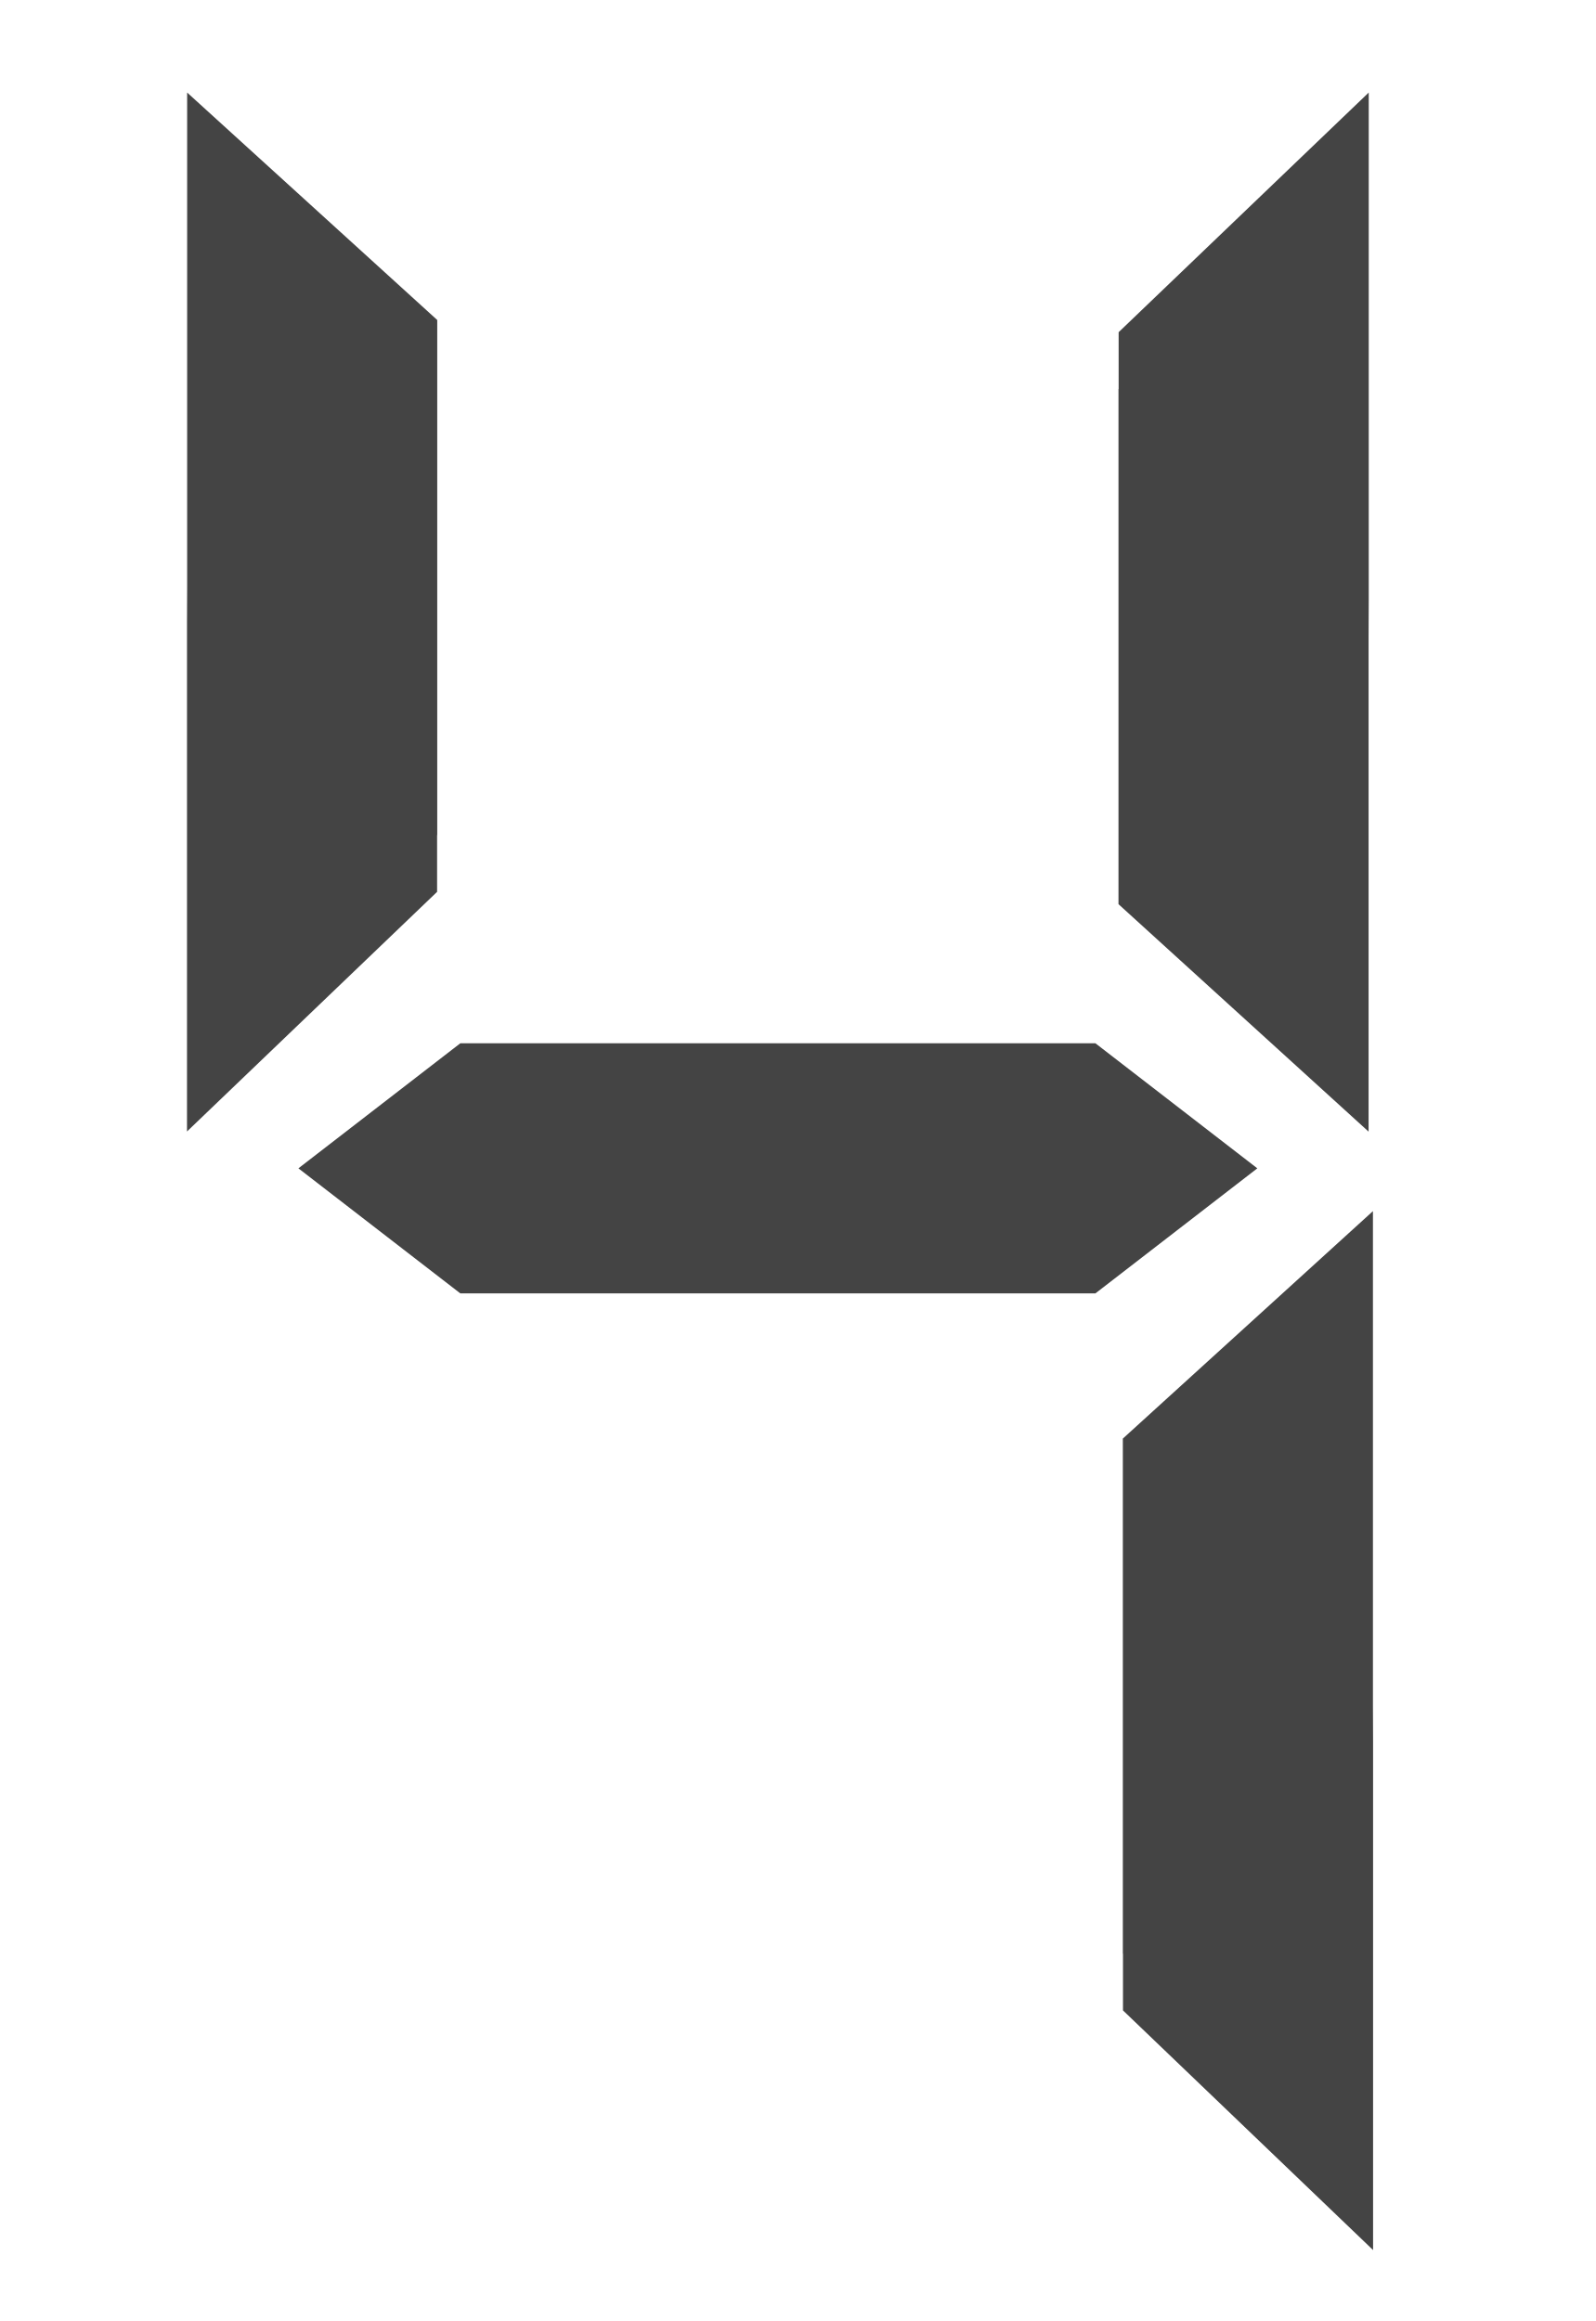
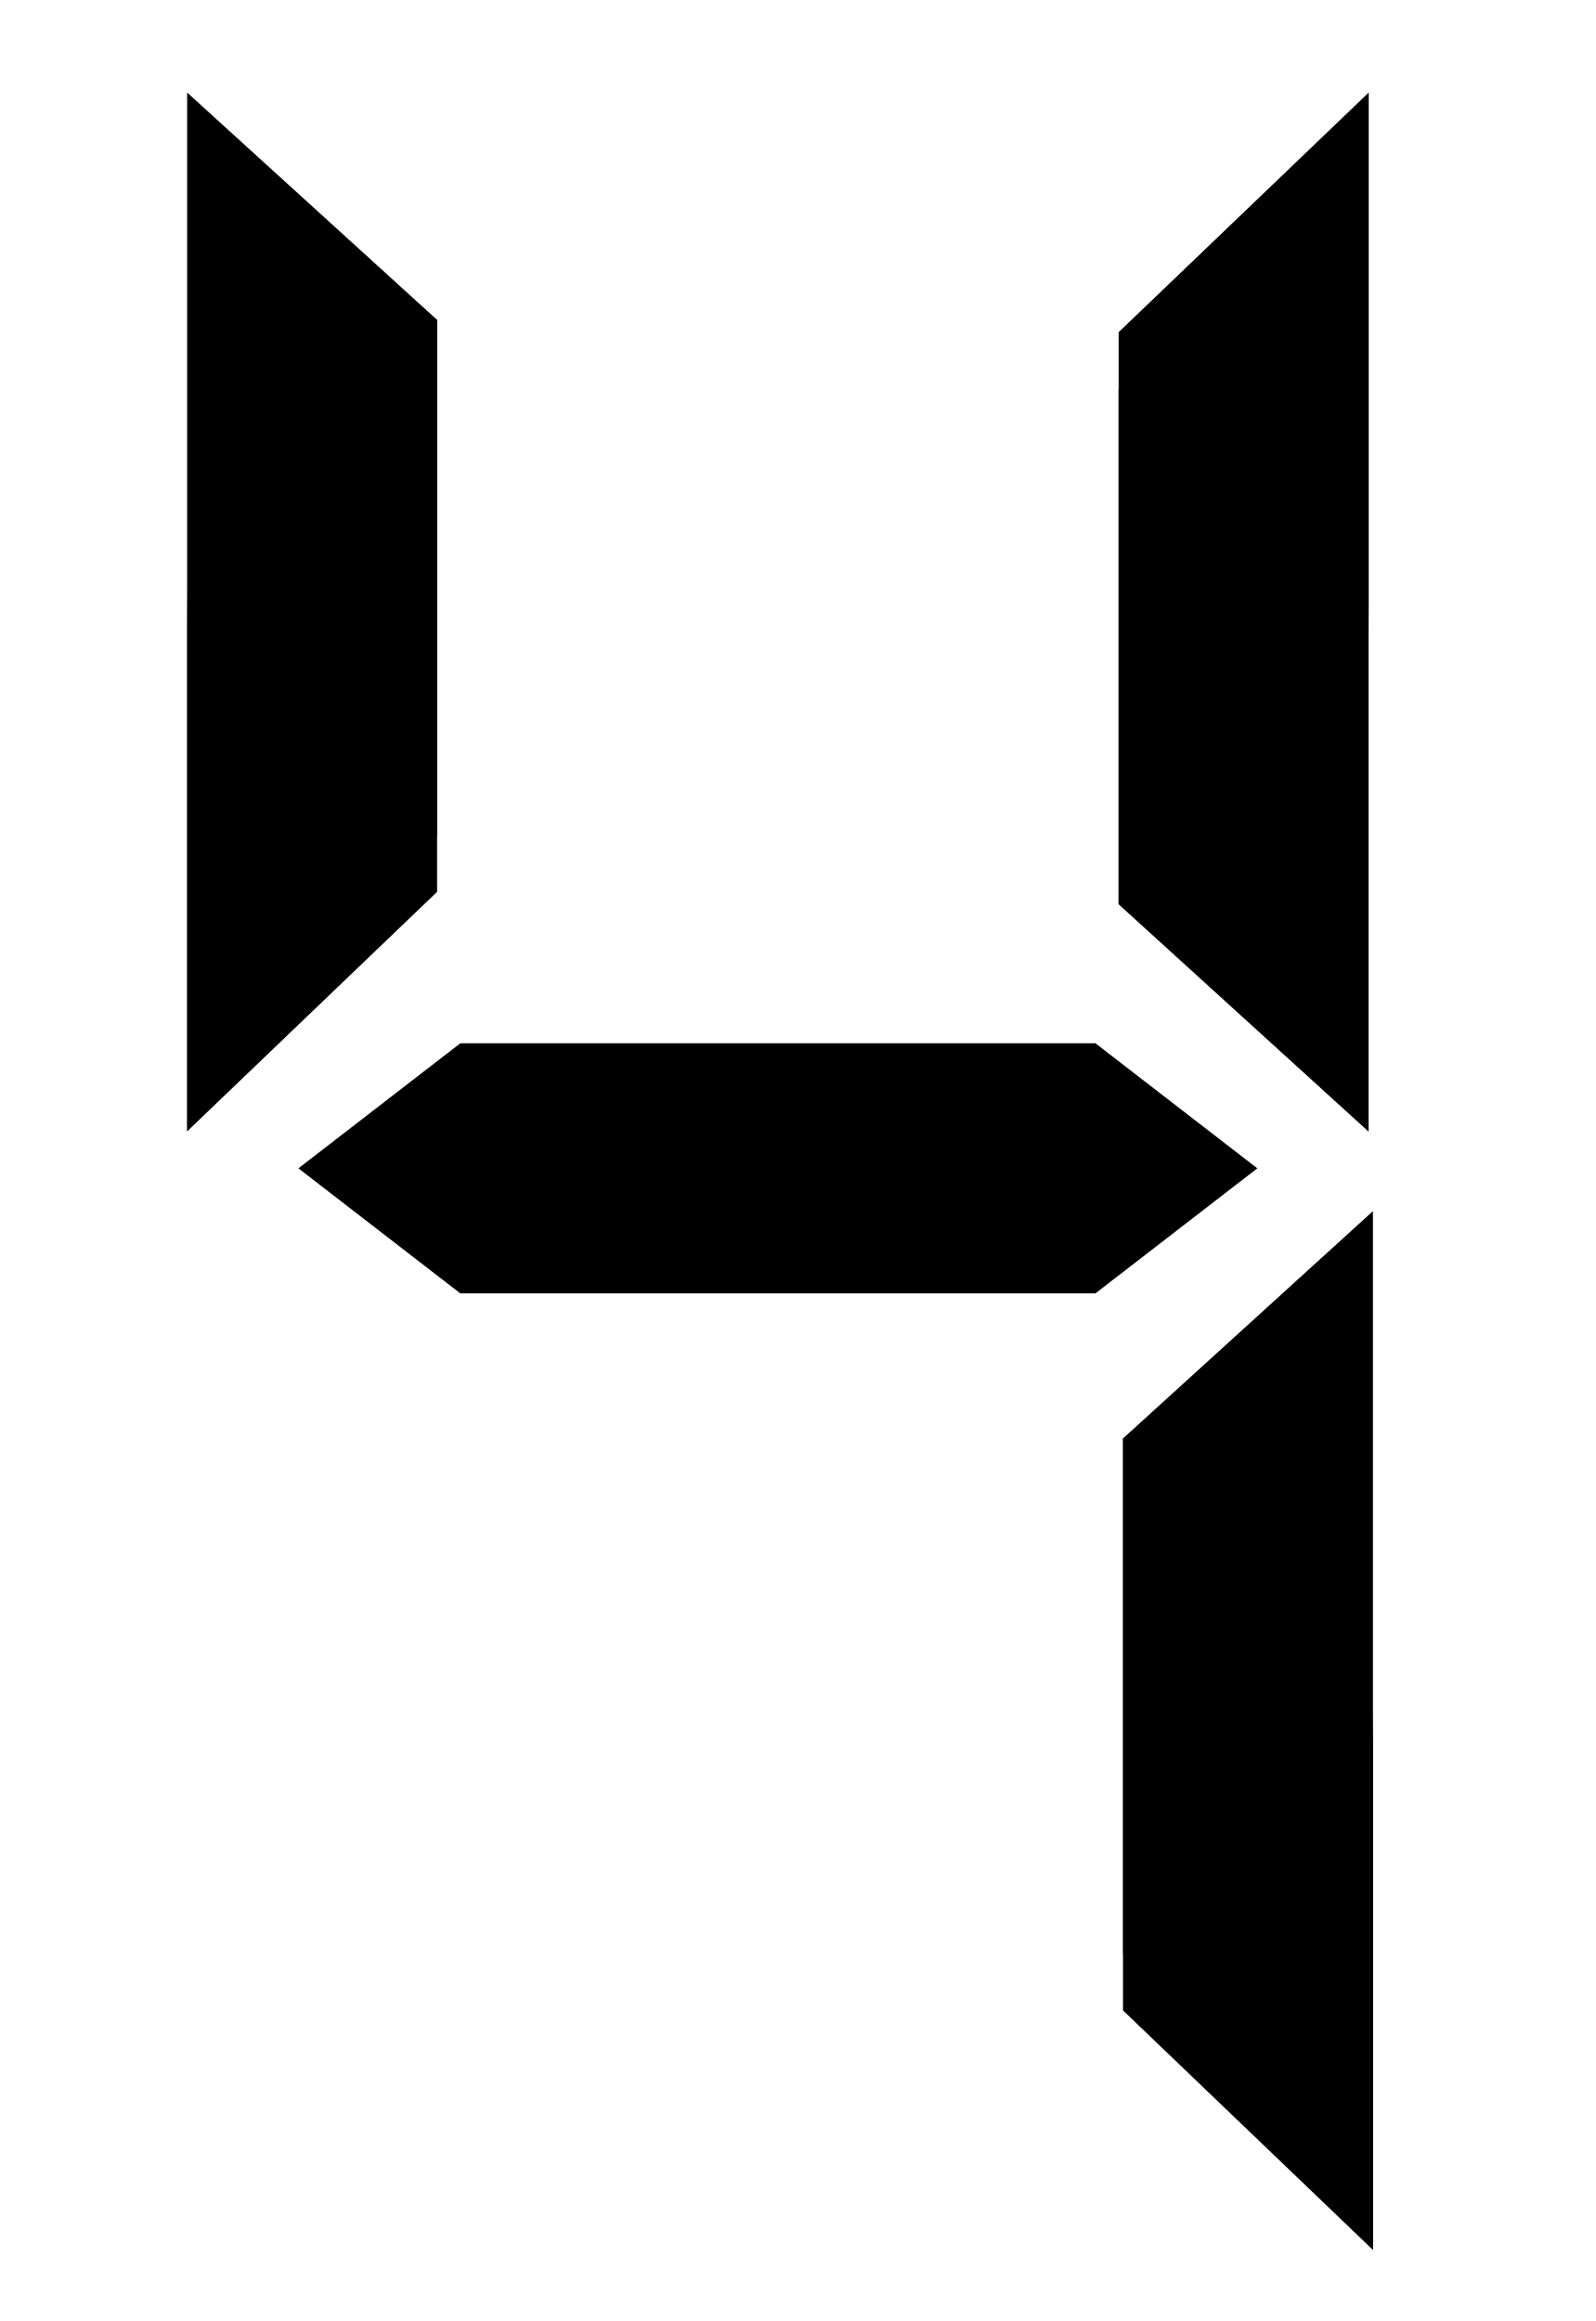
<svg xmlns="http://www.w3.org/2000/svg" version="1.1" width="11" height="16" viewBox="0 0 11 16">
-   <path fill="#444444" d="M9.435 0.638l-1.724 1.652v0.391l-0.001 0.001v3.551l1.724 1.568v-3.325c0-0.028-0-0.052-0-0.080 0-0.089 0.001-0.165 0.001-0.255v-3.502z" />
-   <path fill="#444444" d="M1.289 7.8l1.724-1.652v-0.391h0.001v-3.551l-1.724-1.568v3.324c0 0.028 0 0.052 0 0.080-0 0.089-0.001 0.165-0.001 0.255v3.502z" />
-   <path fill="#444444" d="M2.615 8.485l-0.558-0.431 1.116-0.862h4.378l1.116 0.862-1.116 0.862h-4.378l-0.558-0.431z" />
-   <path fill="#444444" d="M9.465 15.511l-1.724-1.652v-0.391h-0.001v-3.551l1.724-1.568v3.325c0 0.028-0 0.052-0 0.080 0 0.089 0.001 0.165 0.001 0.255v3.502z" />
+   <path fill="currentColor" d="M9.435 0.638l-1.724 1.652v0.391l-0.001 0.001v3.551l1.724 1.568v-3.325c0-0.028-0-0.052-0-0.080 0-0.089 0.001-0.165 0.001-0.255v-3.502z" />
+   <path fill="currentColor" d="M1.289 7.8l1.724-1.652v-0.391h0.001v-3.551l-1.724-1.568v3.324c0 0.028 0 0.052 0 0.080-0 0.089-0.001 0.165-0.001 0.255v3.502z" />
+   <path fill="currentColor" d="M2.615 8.485l-0.558-0.431 1.116-0.862h4.378l1.116 0.862-1.116 0.862h-4.378l-0.558-0.431z" />
+   <path fill="currentColor" d="M9.465 15.511l-1.724-1.652v-0.391h-0.001v-3.551l1.724-1.568v3.325c0 0.028-0 0.052-0 0.080 0 0.089 0.001 0.165 0.001 0.255v3.502z" />
</svg>
